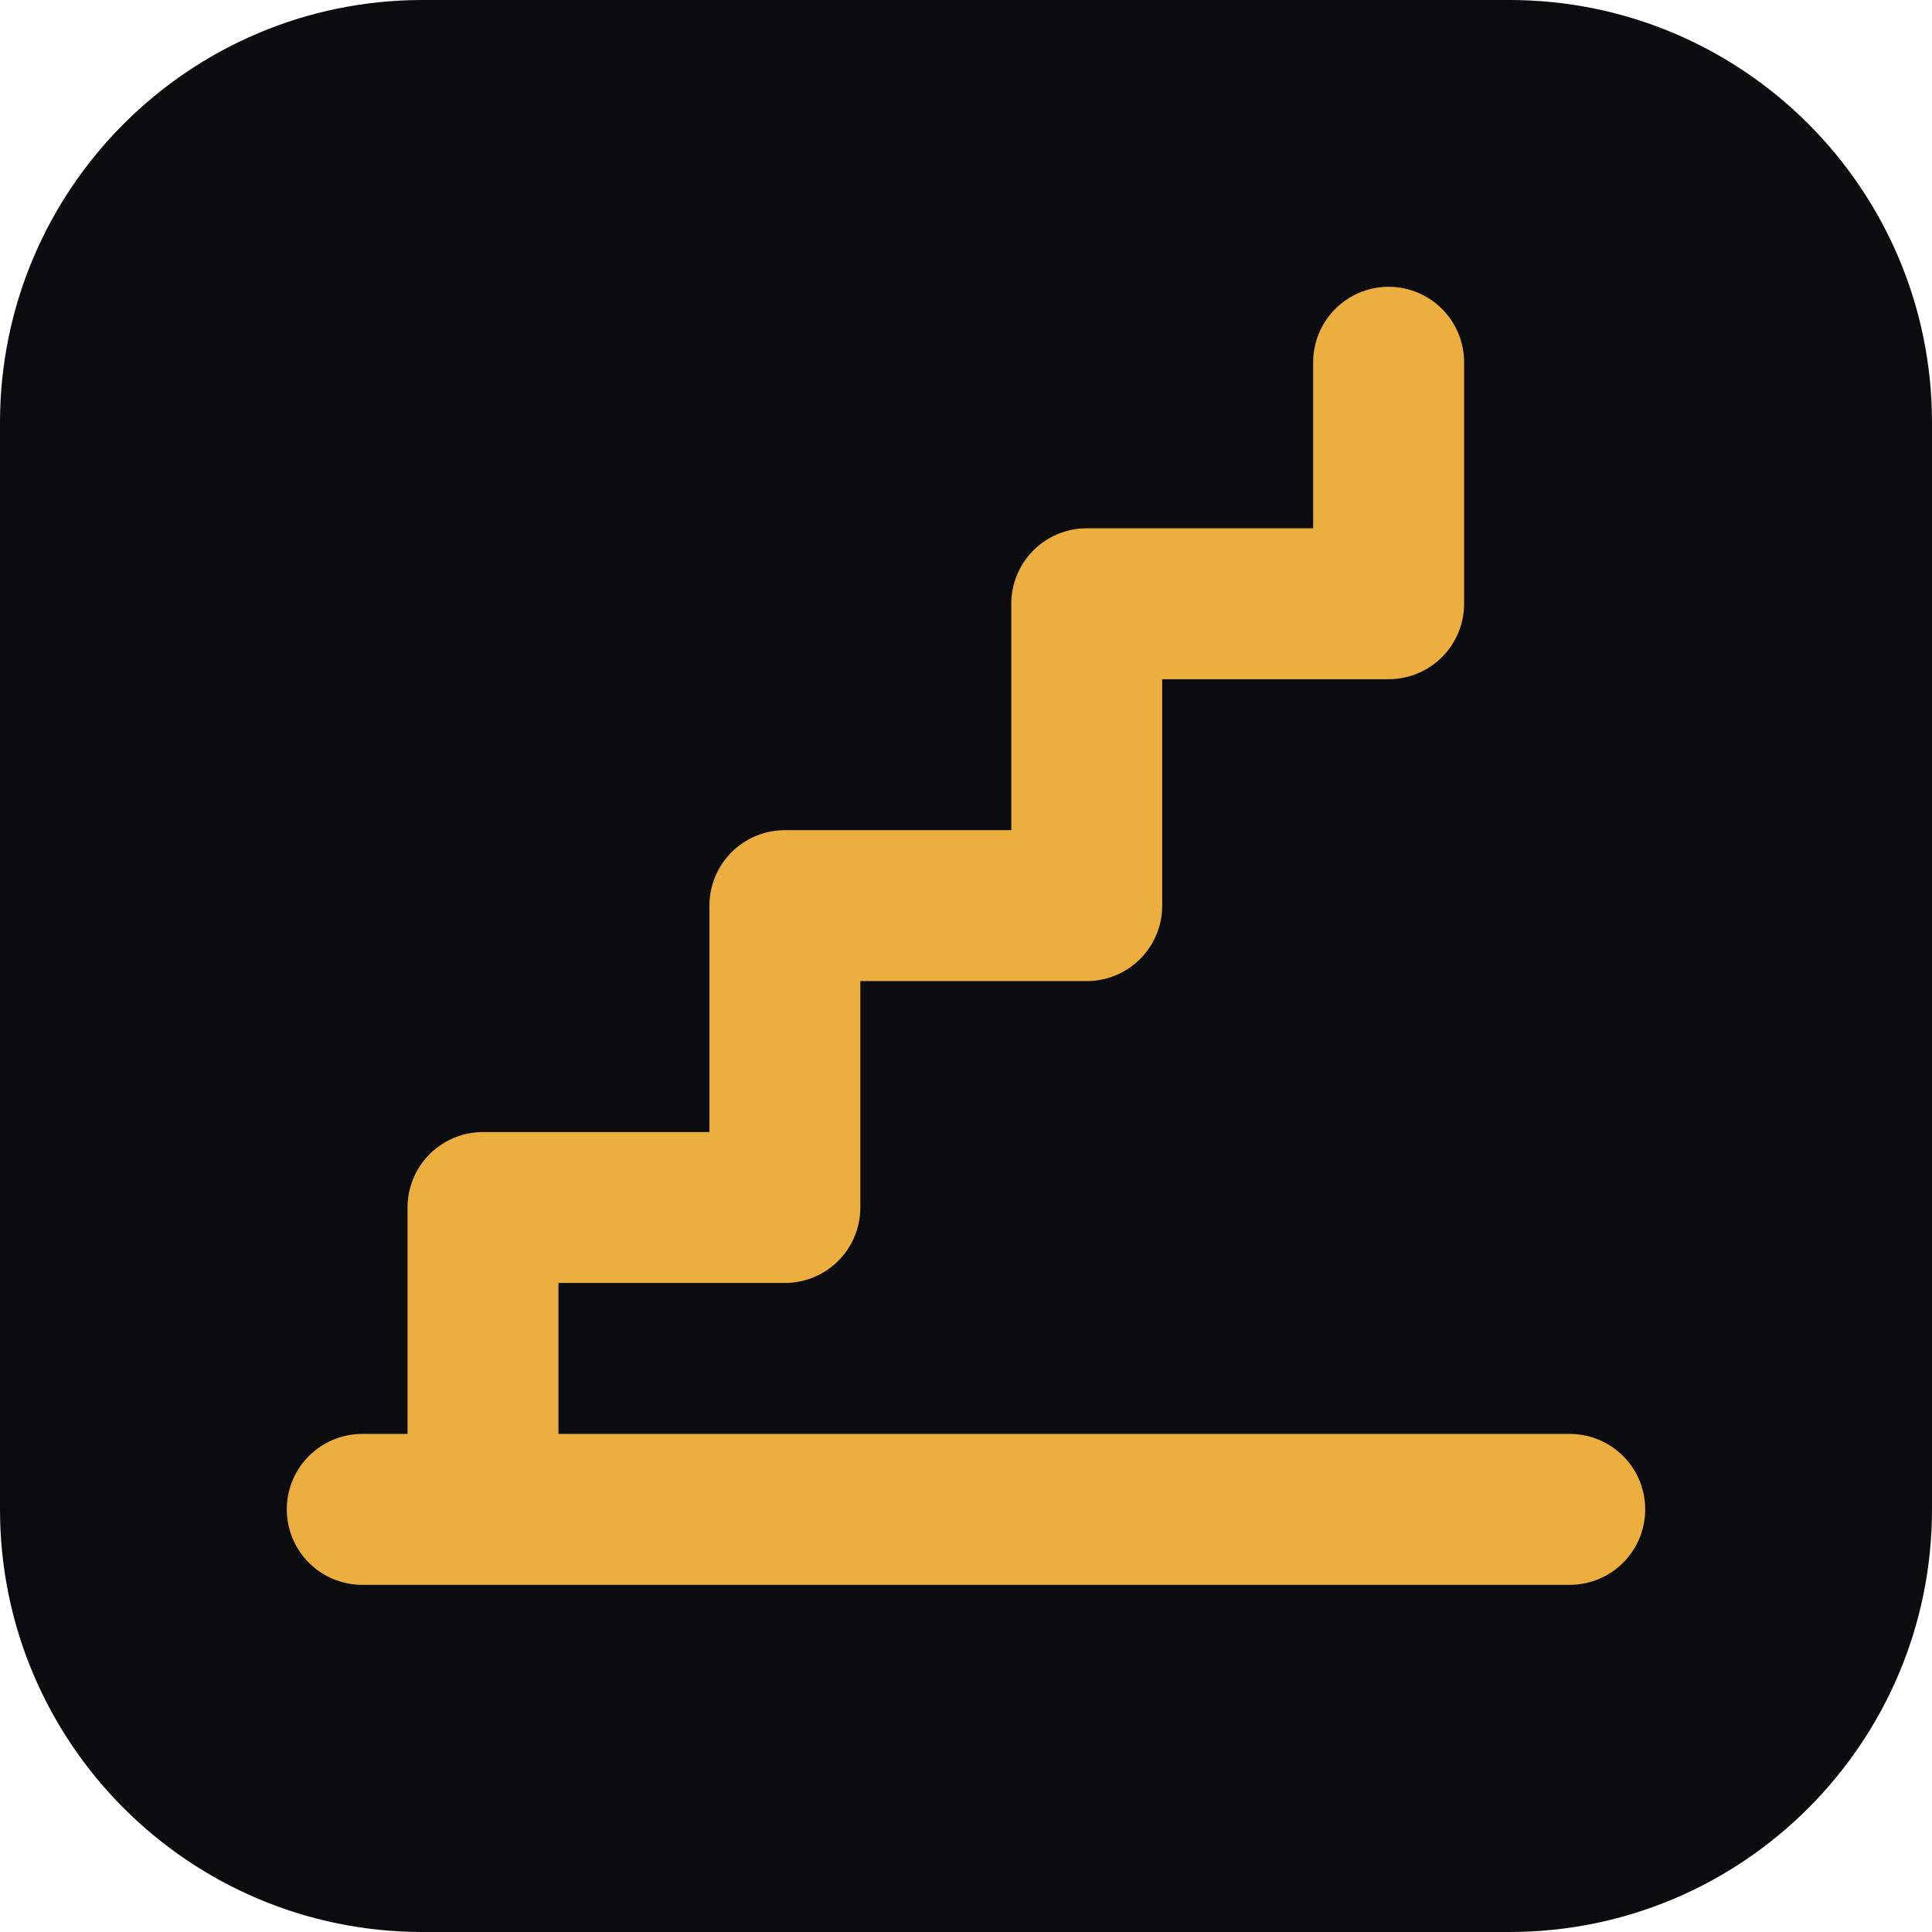
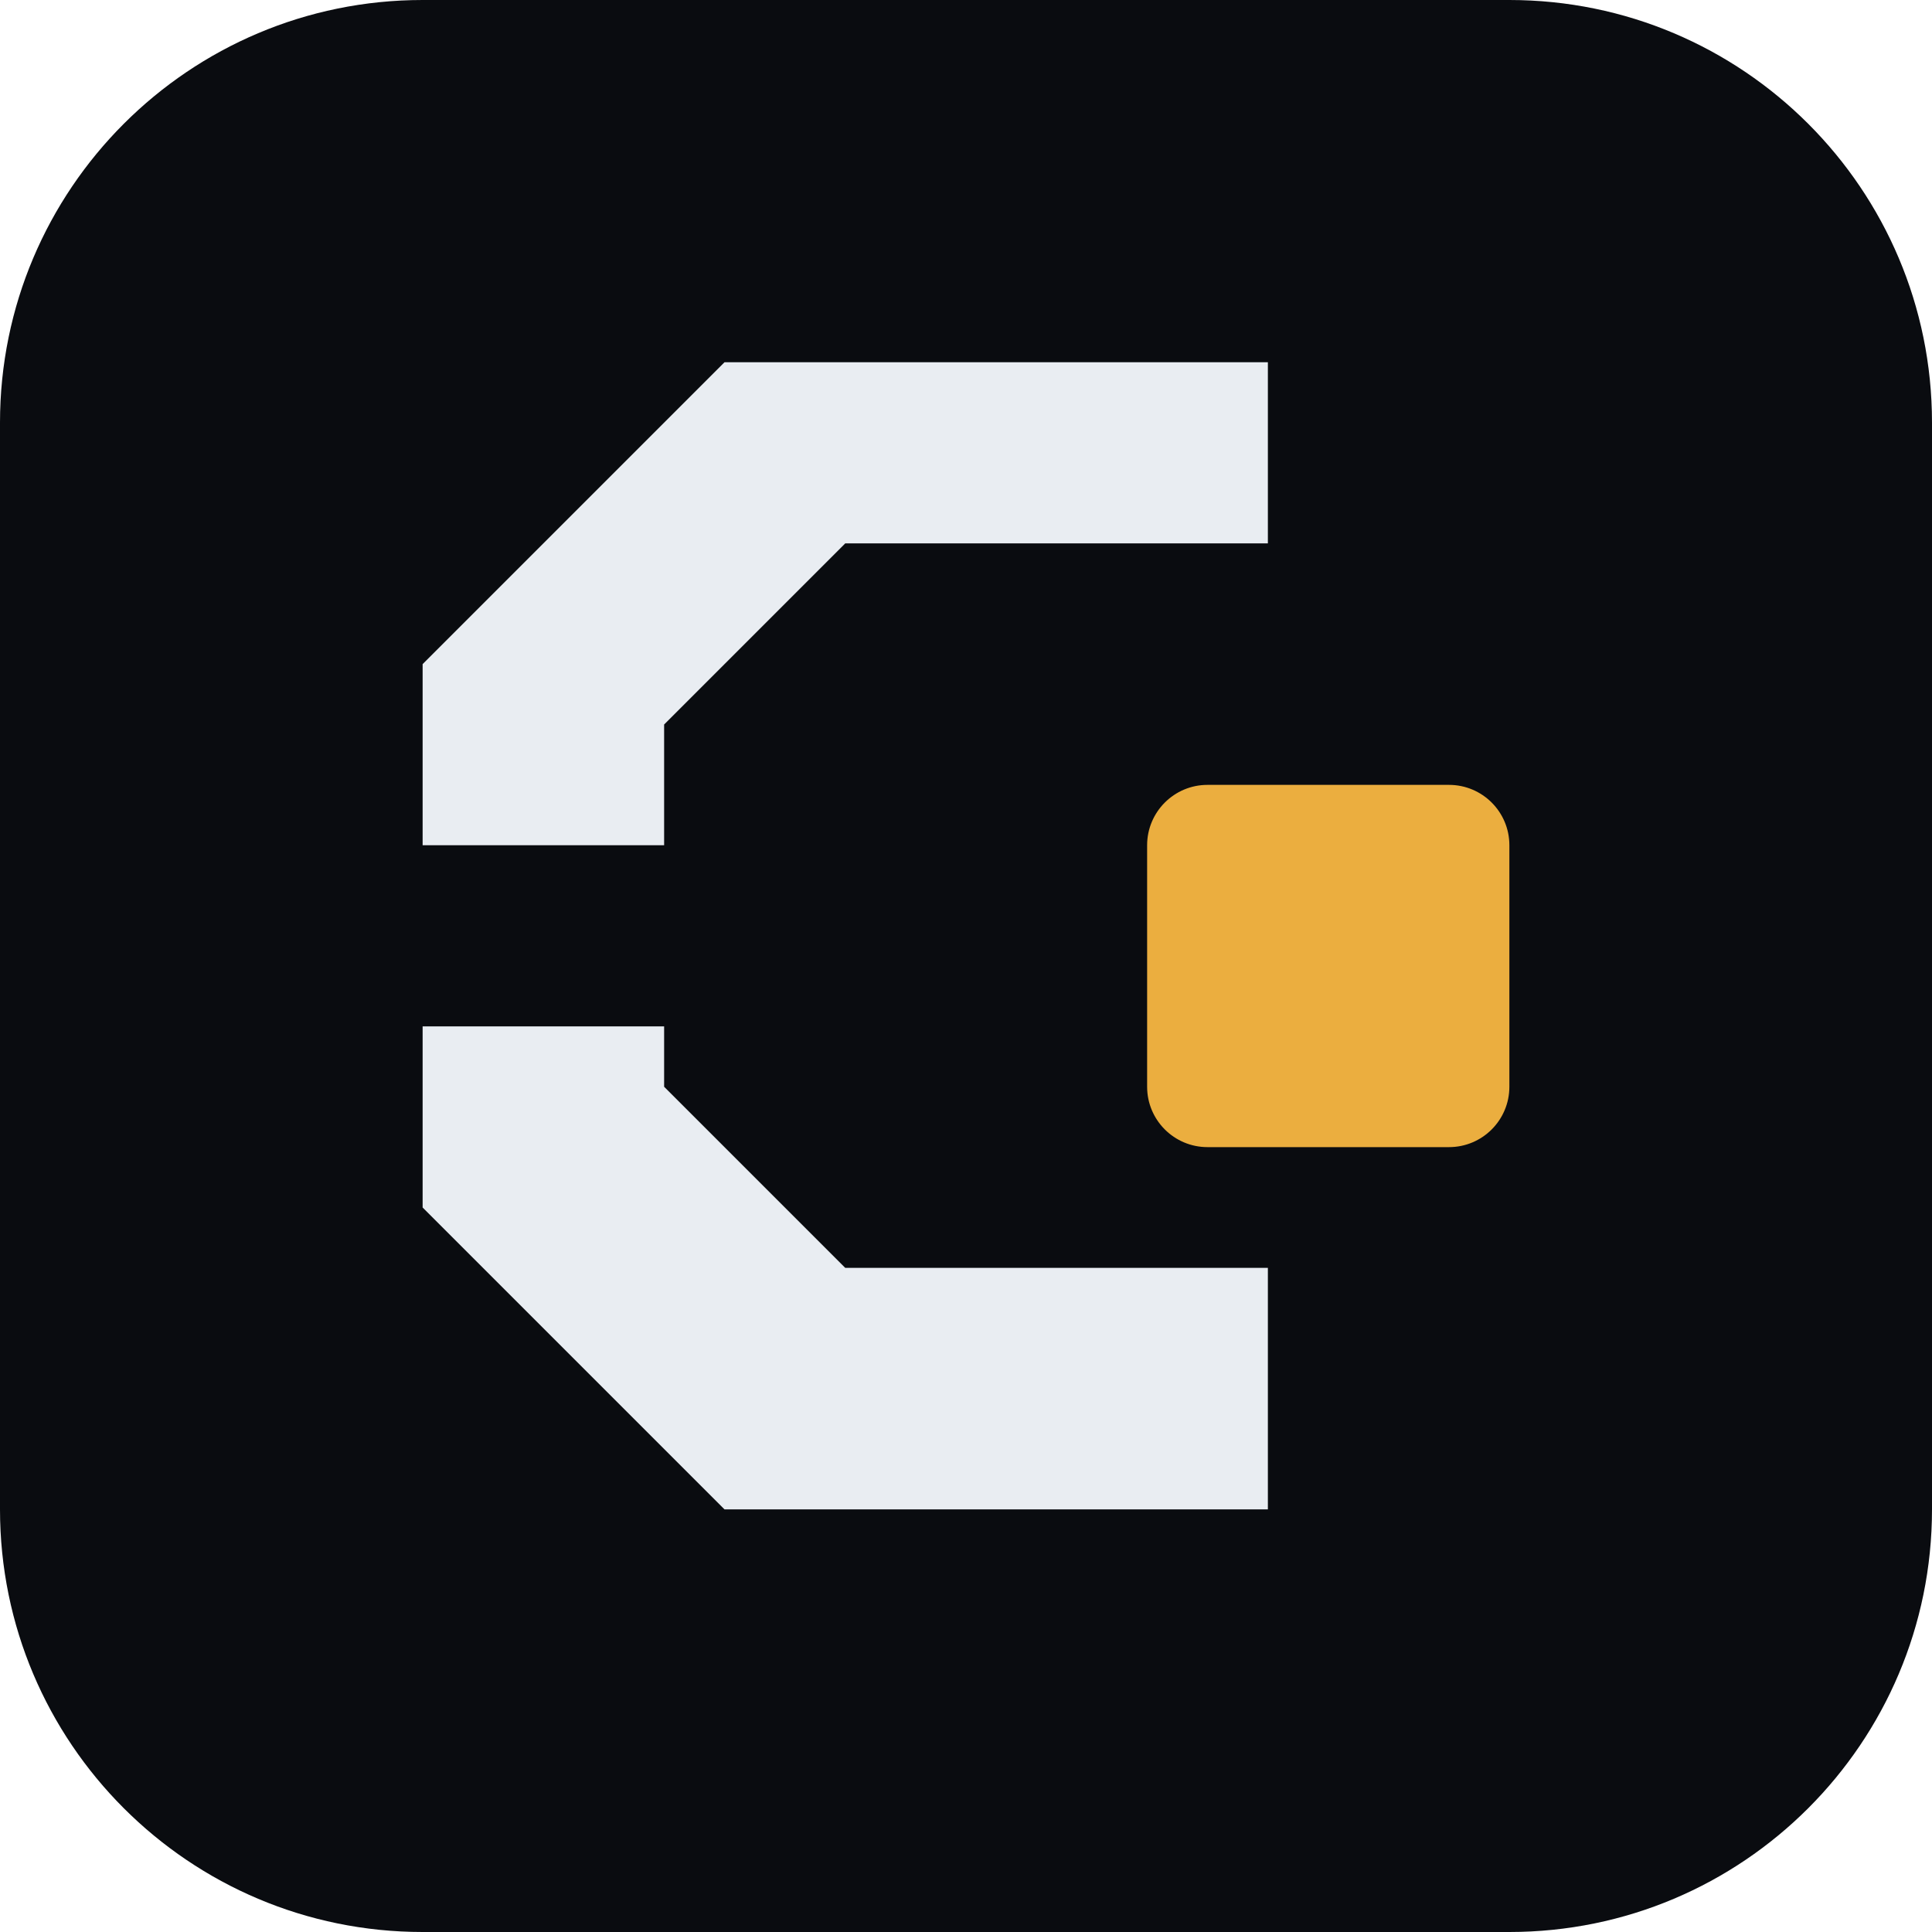
<svg xmlns="http://www.w3.org/2000/svg" viewBox="0 0 32 32">
  <rect width="32" height="32" rx="7" fill="#0a0c10" />
-   <path d="M6 25h20M8 25v-5h5v-5h5v-5h5V6" fill="none" stroke="#ebae3f" stroke-width="2.5" stroke-linecap="round" stroke-linejoin="round" />
+   <path d="M21 6H12L7 11v3h4v-2l3-3h7zM7 17v3l5 5h9v-4h-7l-3-3v-1z" fill="#e9edf2" />
+   <rect x="19" y="13" width="6" height="6" rx="1" fill="#ebae3f" />
</svg>
